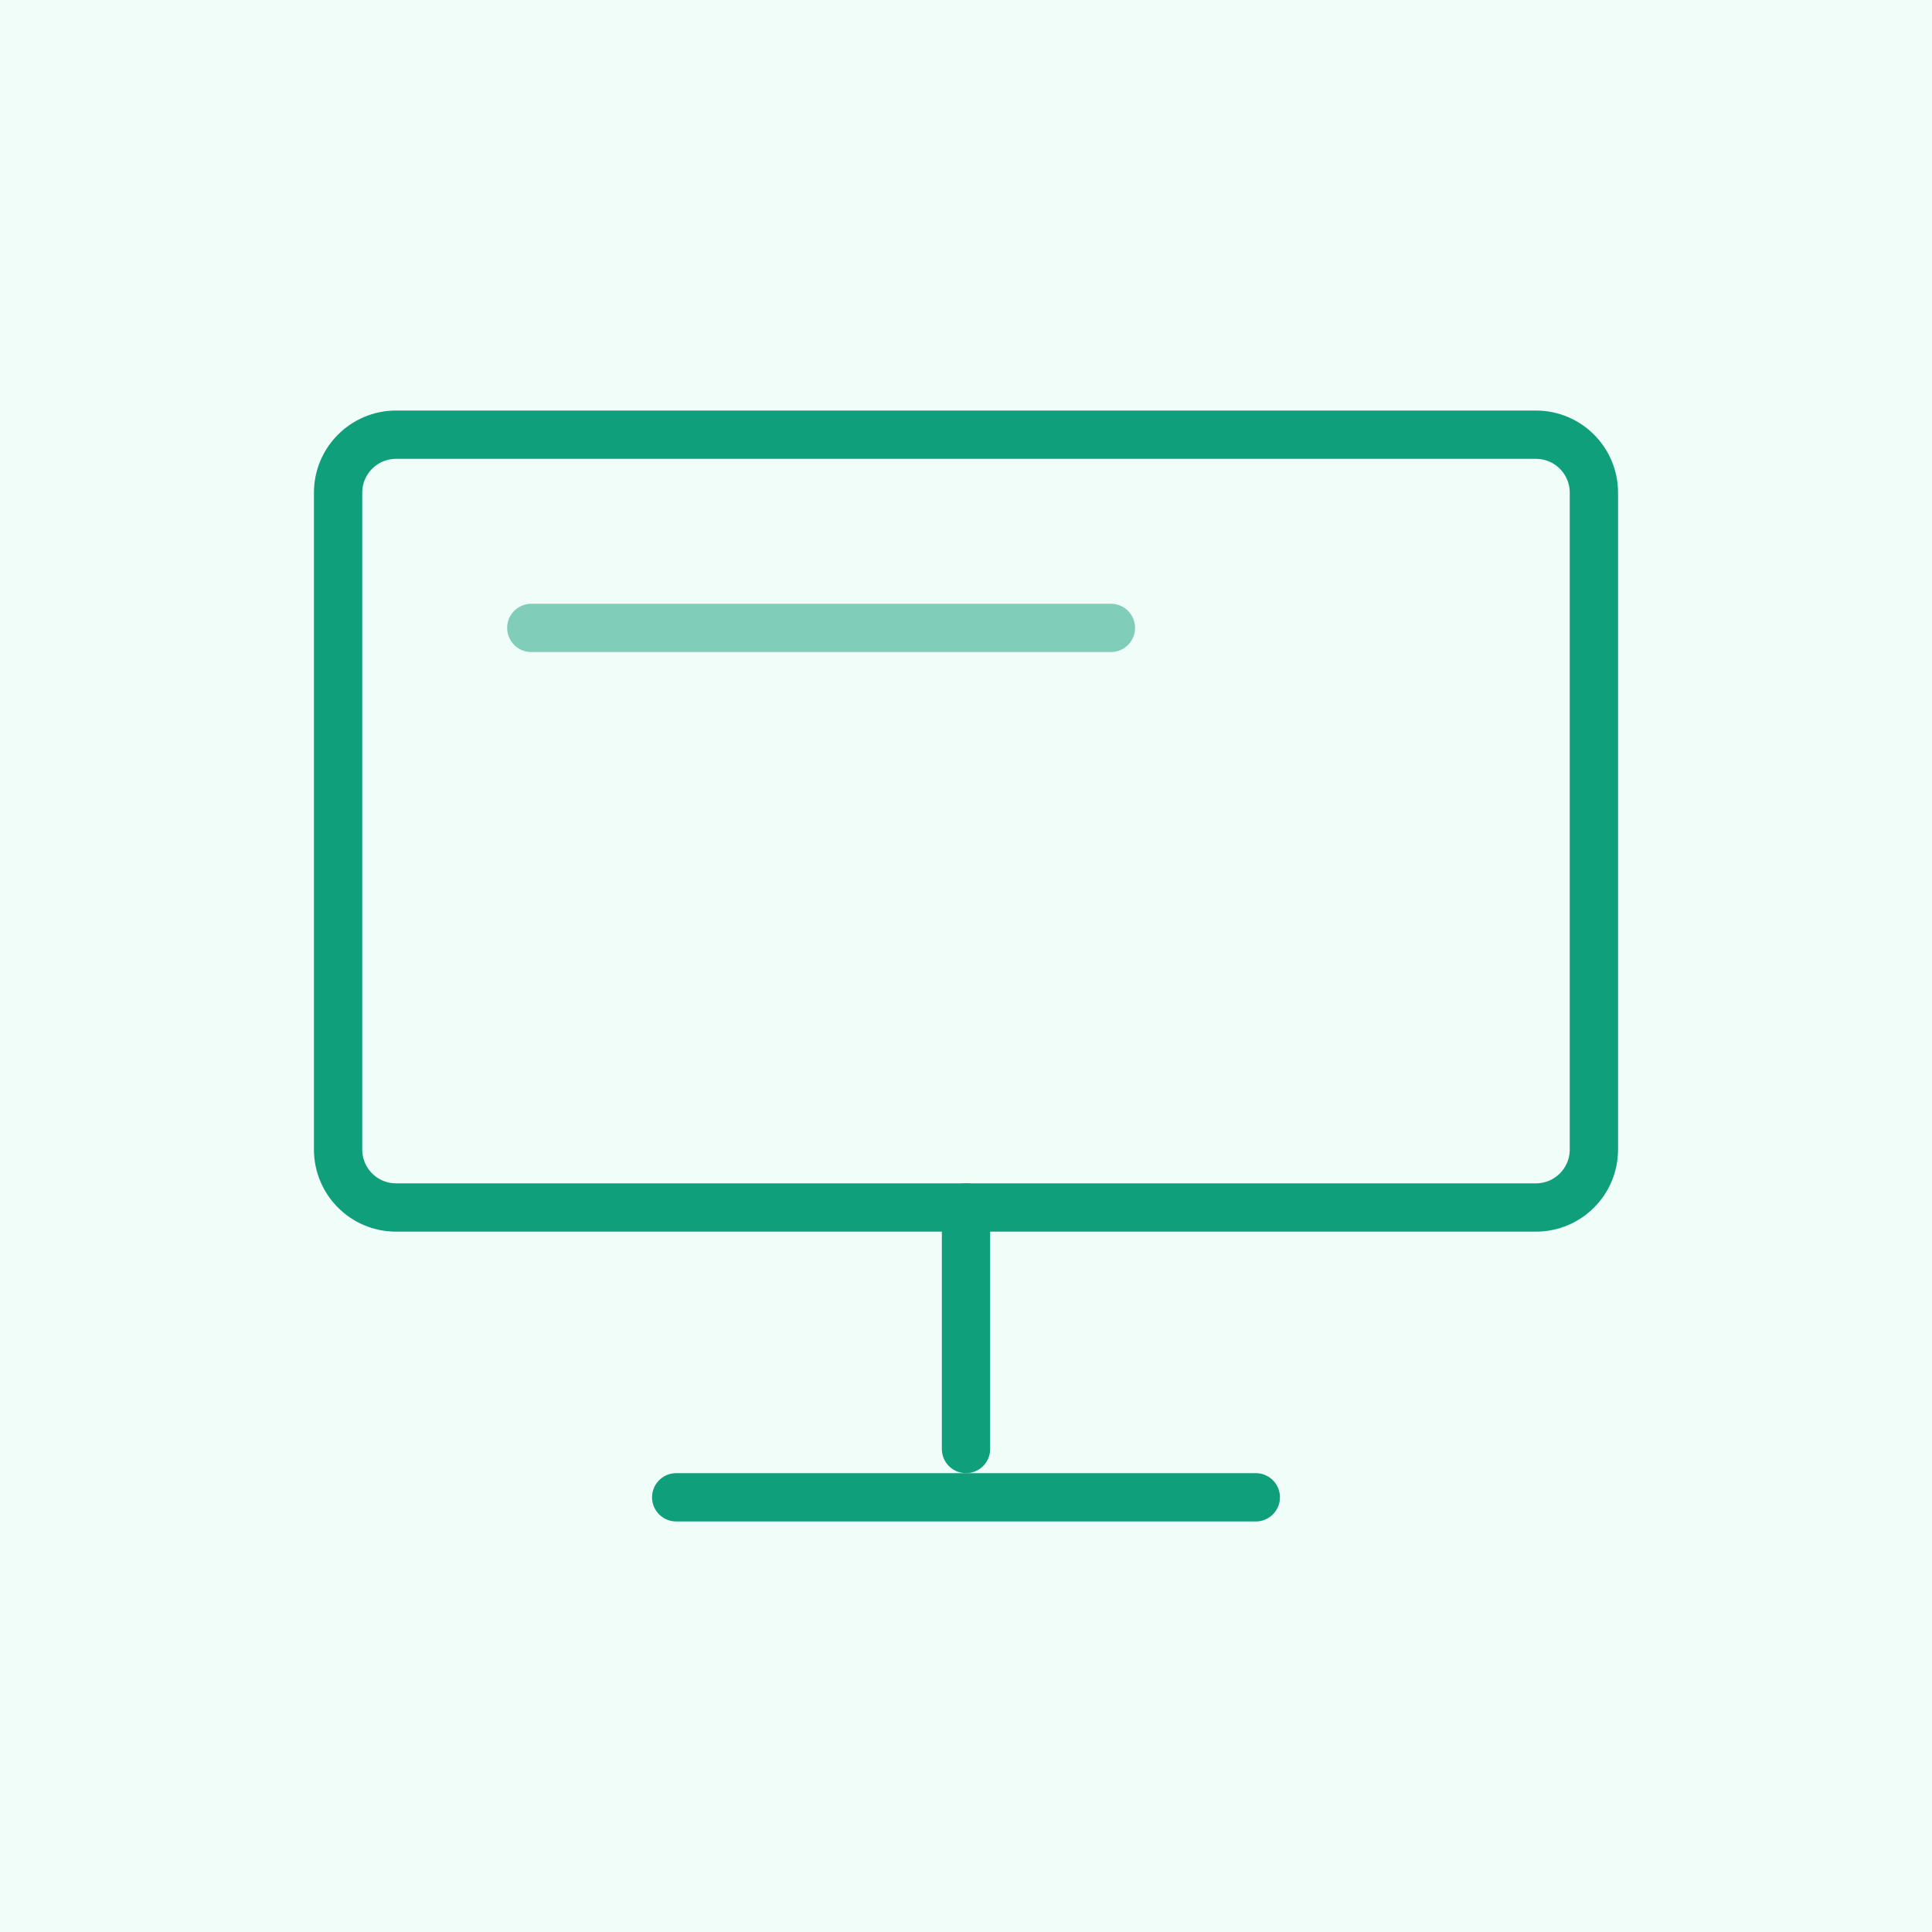
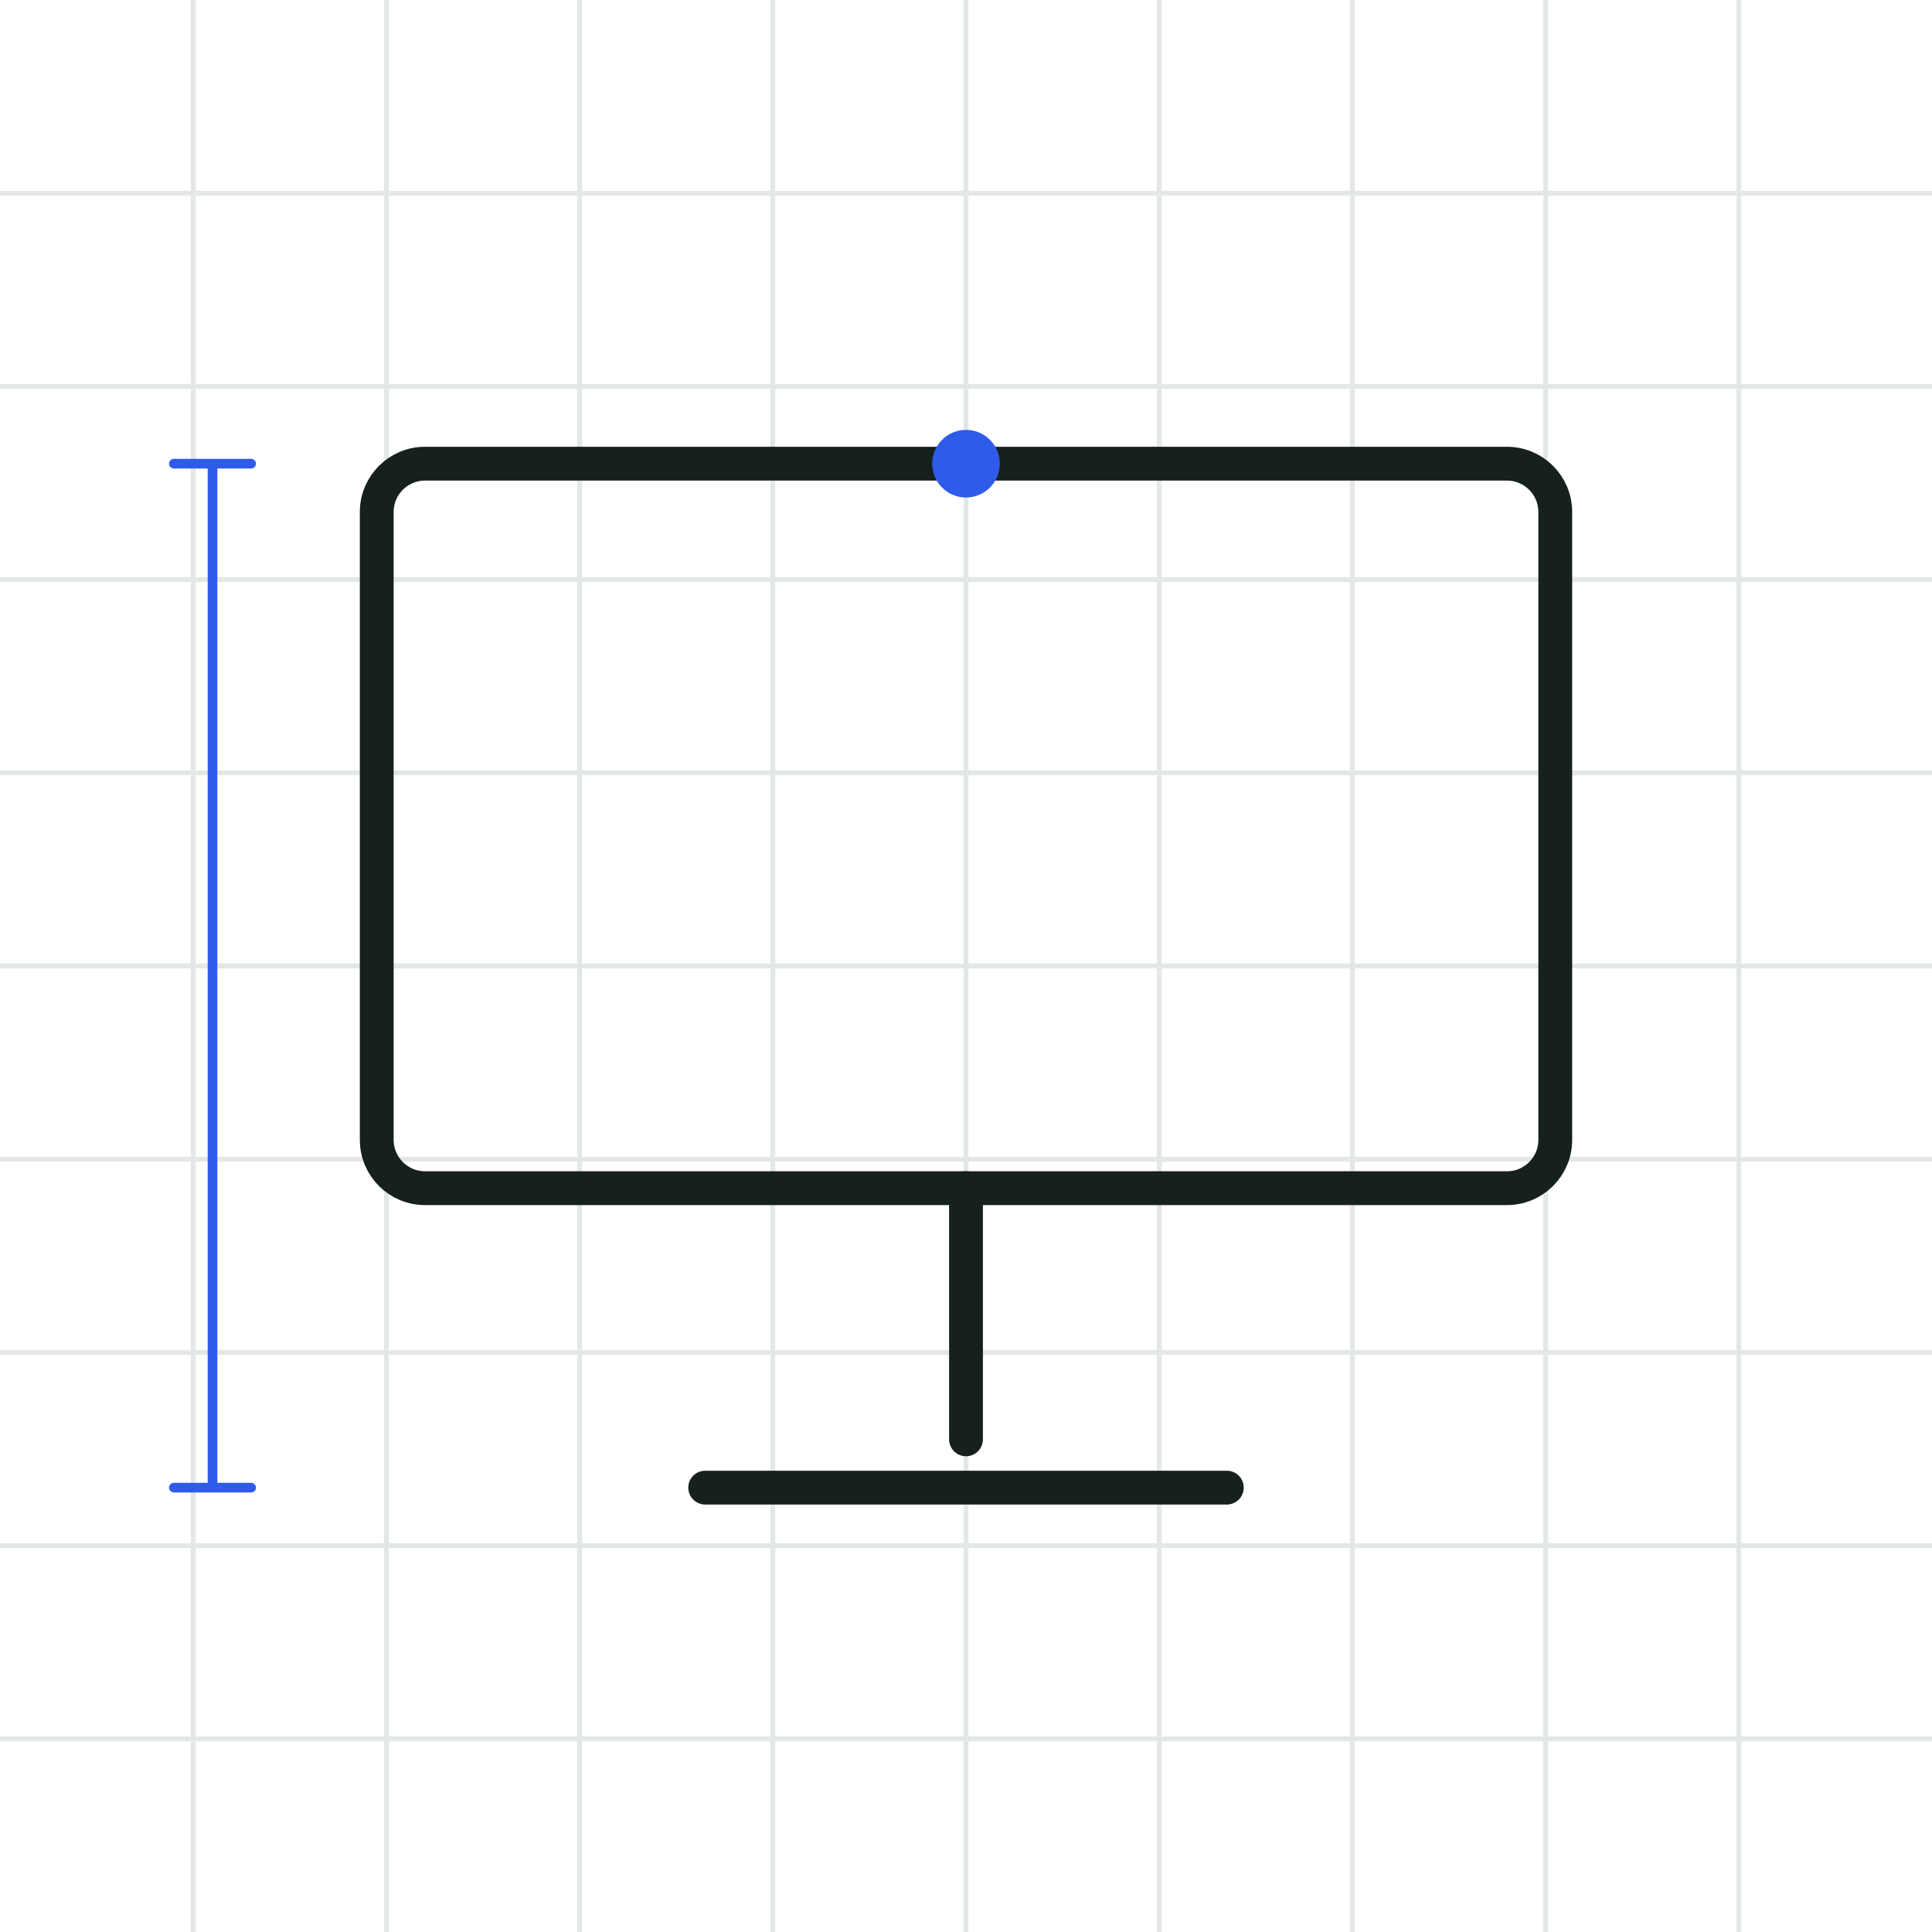
- <svg xmlns="http://www.w3.org/2000/svg" viewBox="0 0 400 400" fill="none" stroke="#0f9f7a" stroke-width="10" stroke-linecap="round" stroke-linejoin="round">
-   <rect width="400" height="400" fill="#f0fdf8" stroke="none" />
-   <rect x="70" y="90" width="260" height="160" rx="12" />
-   <path d="M200 250v50" />
-   <path d="M140 310h120" />
-   <path d="M110 130h120" opacity=".5" />
+ <svg xmlns="http://www.w3.org/2000/svg" viewBox="0 0 400 400" fill="none" stroke-linecap="round" stroke-linejoin="round">
+   <rect width="400" height="400" fill="#ffffff" />
+   <g stroke="#e3e8e6" stroke-width="1">
+     <path d="M40 0V400M0 40H400" />
+     <path d="M80 0V400M0 80H400" />
+     <path d="M120 0V400M0 120H400" />
+     <path d="M160 0V400M0 160H400" />
+     <path d="M200 0V400M0 200H400" />
+     <path d="M240 0V400M0 240H400" />
+     <path d="M280 0V400M0 280H400" />
+     <path d="M320 0V400M0 320H400" />
+     <path d="M360 0V400M0 360H400" />
+   </g>
+   <g stroke="#16201c" stroke-width="7">
+     <rect x="78" y="96" width="244" height="150" rx="10" />
+     <path d="M200 246v52M146 308h108" />
+   </g>
+   <g stroke="#2f5bea" stroke-width="2" fill="none">
+     <path d="M44 96V308M36 96h16M36 308h16" />
+   </g>
+   <circle cx="200" cy="96" r="7" fill="#2f5bea" />
</svg>
